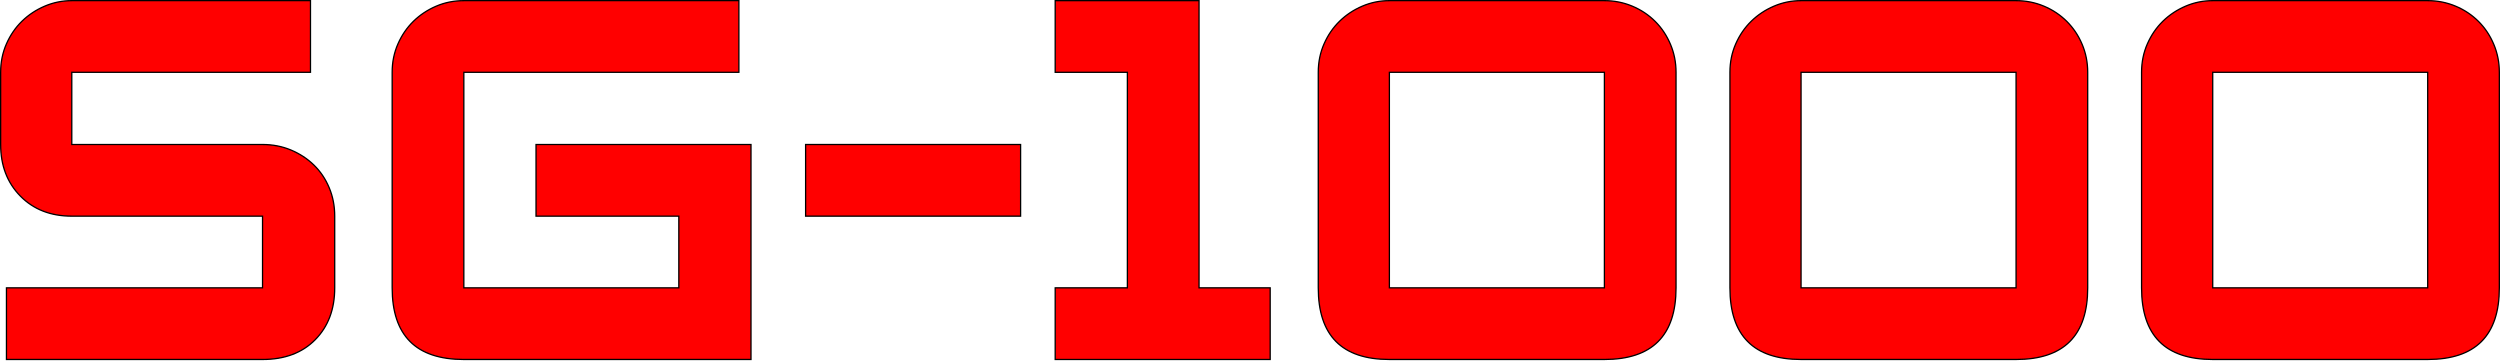
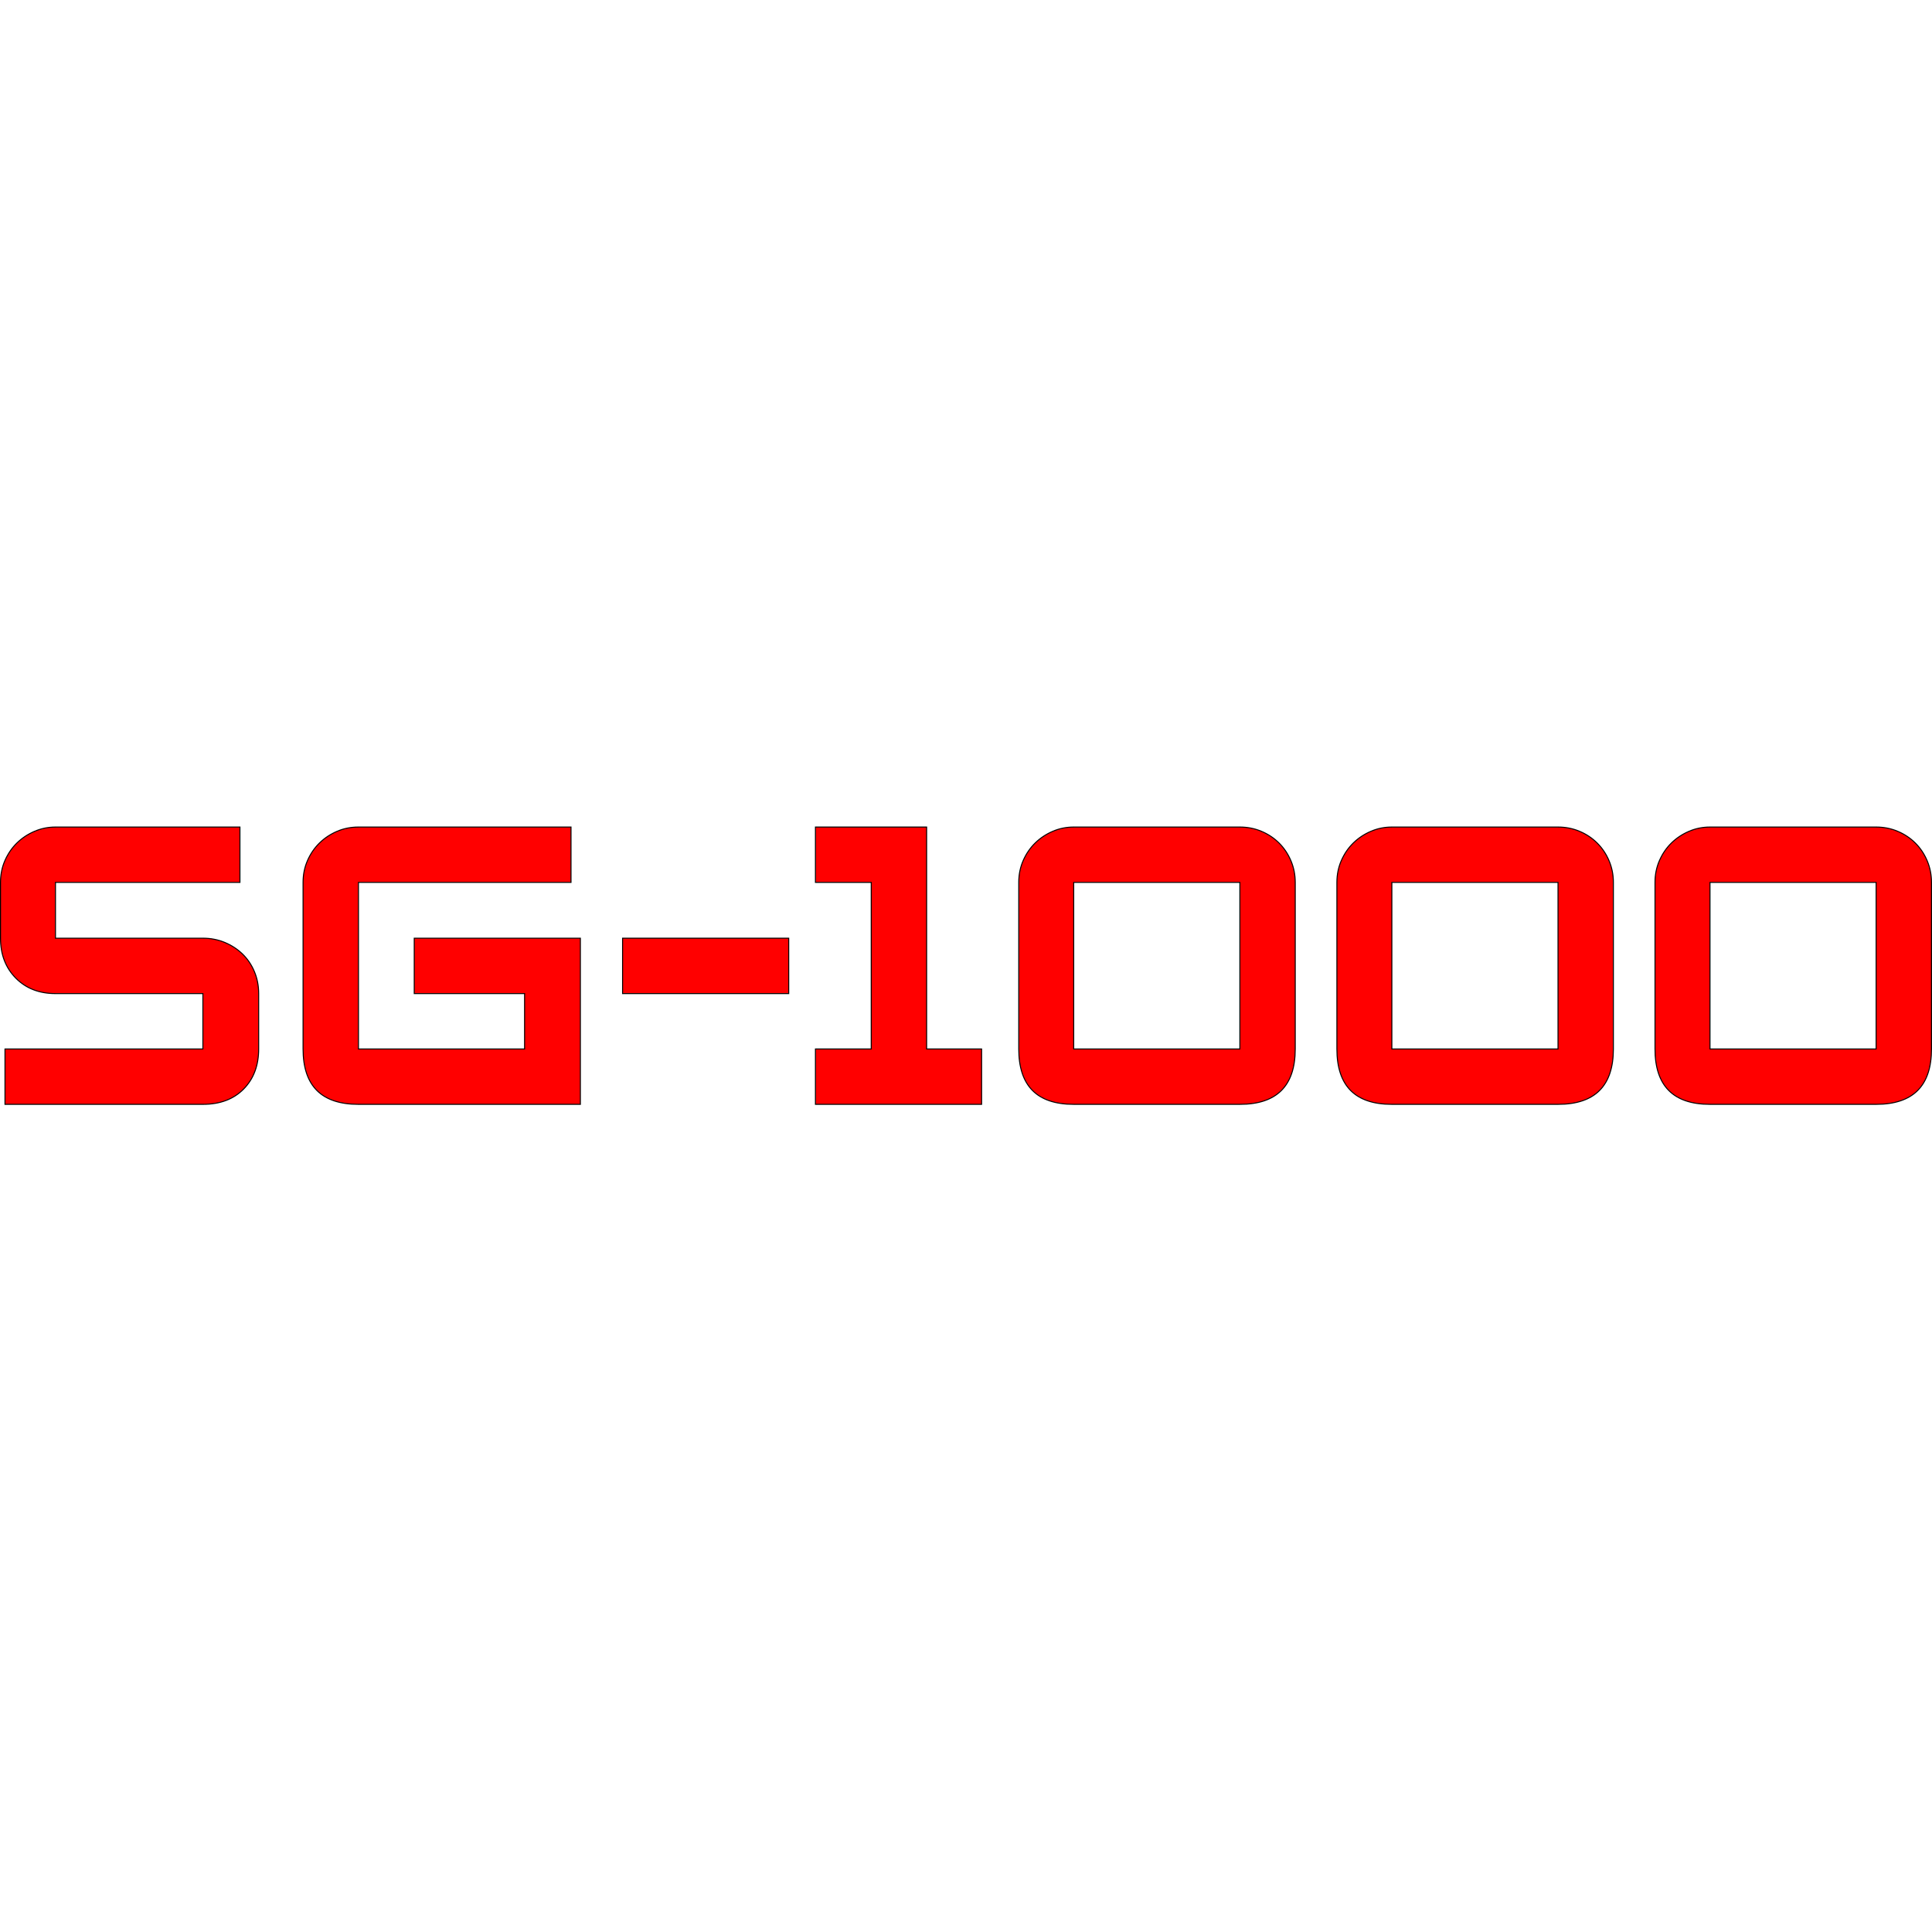
- <svg xmlns="http://www.w3.org/2000/svg" width="1924.699" height="277.256" id="svg4139" version="1.1">
+ <svg xmlns="http://www.w3.org/2000/svg" id="svg4139" version="1.1" width="100" height="100" viewBox="0 -823.411 1924.699 1924.699">
  <defs id="defs3" />
  <g id="layer1" transform="translate(-4.383546,-772.4943)">
    <path id="path6759" style="font-size:40px;font-style:normal;font-variant:normal;font-weight:normal;font-stretch:normal;text-align:center;line-height:125%;letter-spacing:0px;word-spacing:0px;writing-mode:lr-tb;text-anchor:middle;fill:#ff0000;fill-opacity:1;stroke:#000000;stroke-opacity:1;font-family:Zeroes One;-inkscape-font-specification:Zeroes One" d="m 262.074,994.086 c -2.9e-4,16.49 -5.004,29.806 -15.011,39.95 -10.007,10.144 -23.528,15.214 -40.562,15.214 l -197.149,0 0,-55.164 197.149,0 0,-55.177 -146.849,0 c -16.226,0 -29.41,-5.138 -39.554,-15.413 C 9.955,913.221 4.884,899.971 4.884,883.745 l 0,-55.586 c -2.54e-5,-7.84 1.488,-15.14 4.463,-21.9 2.975,-6.759 6.964,-12.573 11.965,-17.443 5.001,-4.869 10.816,-8.724 17.443,-11.562 6.627,-2.84 13.593,-4.258 20.897,-4.259 l 183.766,0 0,55.165 -183.766,0 0,55.586 146.849,0 c 7.84,0 15.142,1.419 21.906,4.258 6.763,2.839 12.646,6.691 17.647,11.556 5.001,4.866 8.921,10.68 11.761,17.443 2.839,6.763 4.258,14.065 4.259,21.906 z" />
    <path id="path6761" style="font-size:40px;font-style:normal;font-variant:normal;font-weight:normal;font-stretch:normal;text-align:center;line-height:125%;letter-spacing:0px;word-spacing:0px;writing-mode:lr-tb;text-anchor:middle;fill:#ff0000;fill-opacity:1;stroke:#000000;stroke-opacity:1;font-family:Zeroes One;-inkscape-font-specification:Zeroes One" d="m 582.563,1049.25 -221.079,0 c -36.785,0 -55.177,-18.388 -55.177,-55.164 l 0,-165.927 c -3e-5,-7.84 1.488,-15.14 4.463,-21.9 2.975,-6.759 6.966,-12.573 11.971,-17.443 5.006,-4.869 10.82,-8.724 17.443,-11.562 6.623,-2.84 13.723,-4.258 21.299,-4.259 l 211.757,0 0,55.165 -211.757,0 0,165.927 165.506,0 0,-55.177 -109.933,0 0,-55.164 165.506,0 z" />
    <path id="path6763" style="font-size:40px;font-style:normal;font-variant:normal;font-weight:normal;font-stretch:normal;text-align:center;line-height:125%;letter-spacing:0px;word-spacing:0px;writing-mode:lr-tb;text-anchor:middle;fill:#ff0000;fill-opacity:1;stroke:#000000;stroke-opacity:1;font-family:Zeroes One;-inkscape-font-specification:Zeroes One" d="m 790.123,938.909 -165.518,0 0,-55.164 165.518,0 z" />
    <path id="path6765" style="font-size:40px;font-style:normal;font-variant:normal;font-weight:normal;font-stretch:normal;text-align:center;line-height:125%;letter-spacing:0px;word-spacing:0px;writing-mode:lr-tb;text-anchor:middle;fill:#ff0000;fill-opacity:1;stroke:#000000;stroke-opacity:1;font-family:Zeroes One;-inkscape-font-specification:Zeroes One" d="m 982.27,1049.25 -165.518,0 0,-55.164 55.573,0 0,-165.927 -55.573,0 0,-55.165 110.75,0 0,221.092 54.768,0 z" />
    <path style="font-size:40px;font-style:normal;font-variant:normal;font-weight:normal;font-stretch:normal;text-align:center;line-height:125%;letter-spacing:0px;word-spacing:0px;writing-mode:lr-tb;text-anchor:middle;fill:#ff0000;fill-opacity:1;stroke:#000000;stroke-opacity:1;font-family:Zeroes One;-inkscape-font-specification:Zeroes One" d="M 1069.656 0.5 C 1062.36 0.501 1055.409 1.91 1048.781 4.75 C 1042.154 7.589 1036.345 11.444 1031.344 16.312 C 1026.342 21.182 1022.35 26.991 1019.375 33.75 C 1016.4 40.509 1014.906 47.816 1014.906 55.656 L 1014.906 221.594 C 1014.906 258.37 1033.152 276.75 1069.656 276.75 L 1235.188 276.75 C 1271.964 276.75 1290.343 258.37 1290.344 221.594 L 1290.344 55.656 C 1290.343 48.089 1288.933 40.947 1286.094 34.188 C 1283.254 27.428 1279.345 21.537 1274.344 16.531 C 1269.342 11.526 1263.451 7.589 1256.688 4.75 C 1249.924 1.91 1242.755 0.501 1235.188 0.5 L 1069.656 0.5 z M 1069.656 55.656 L 1235.188 55.656 L 1235.188 221.594 L 1069.656 221.594 L 1069.656 55.656 z " id="path4499" transform="translate(4.383546,772.4943)" />
    <path style="font-size:40px;font-style:normal;font-variant:normal;font-weight:normal;font-stretch:normal;text-align:center;line-height:125%;letter-spacing:0px;word-spacing:0px;writing-mode:lr-tb;text-anchor:middle;fill:#ff0000;fill-opacity:1;stroke:#000000;stroke-opacity:1;font-family:Zeroes One;-inkscape-font-specification:Zeroes One" d="M 1386.594 0.5 C 1379.298 0.501 1372.346 1.91 1365.719 4.75 C 1359.091 7.589 1353.283 11.444 1348.281 16.312 C 1343.28 21.182 1339.288 26.991 1336.312 33.75 C 1333.337 40.509 1331.844 47.816 1331.844 55.656 L 1331.844 221.594 C 1331.844 258.37 1350.09 276.75 1386.594 276.75 L 1552.125 276.75 C 1588.901 276.75 1607.281 258.37 1607.281 221.594 L 1607.281 55.656 C 1607.281 48.089 1605.87 40.947 1603.031 34.188 C 1600.192 27.428 1596.251 21.537 1591.25 16.531 C 1586.248 11.526 1580.357 7.589 1573.594 4.75 C 1566.83 1.91 1559.693 0.501 1552.125 0.5 L 1386.594 0.5 z M 1386.594 55.656 L 1552.125 55.656 L 1552.125 221.594 L 1386.594 221.594 L 1386.594 55.656 z " transform="translate(4.383546,772.4943)" id="path4503" />
    <path style="font-size:40px;font-style:normal;font-variant:normal;font-weight:normal;font-stretch:normal;text-align:center;line-height:125%;letter-spacing:0px;word-spacing:0px;writing-mode:lr-tb;text-anchor:middle;fill:#ff0000;fill-opacity:1;stroke:#000000;stroke-opacity:1;font-family:Zeroes One;-inkscape-font-specification:Zeroes One" d="M 1703.531 0.5 C 1696.235 0.501 1689.252 1.91 1682.625 4.75 C 1675.998 7.589 1670.189 11.444 1665.188 16.312 C 1660.186 21.182 1656.194 26.991 1653.219 33.75 C 1650.244 40.509 1648.75 47.816 1648.75 55.656 L 1648.75 221.594 C 1648.75 258.37 1667.027 276.75 1703.531 276.75 L 1869.031 276.75 C 1905.807 276.75 1924.187 258.37 1924.188 221.594 L 1924.188 55.656 C 1924.187 48.089 1922.776 40.947 1919.938 34.188 C 1917.098 27.428 1913.189 21.537 1908.188 16.531 C 1903.186 11.526 1897.295 7.589 1890.531 4.75 C 1883.768 1.91 1876.599 0.501 1869.031 0.5 L 1703.531 0.5 z M 1703.531 55.656 L 1869.031 55.656 L 1869.031 221.594 L 1703.531 221.594 L 1703.531 55.656 z " transform="translate(4.383546,772.4943)" id="path4507" />
  </g>
</svg>
